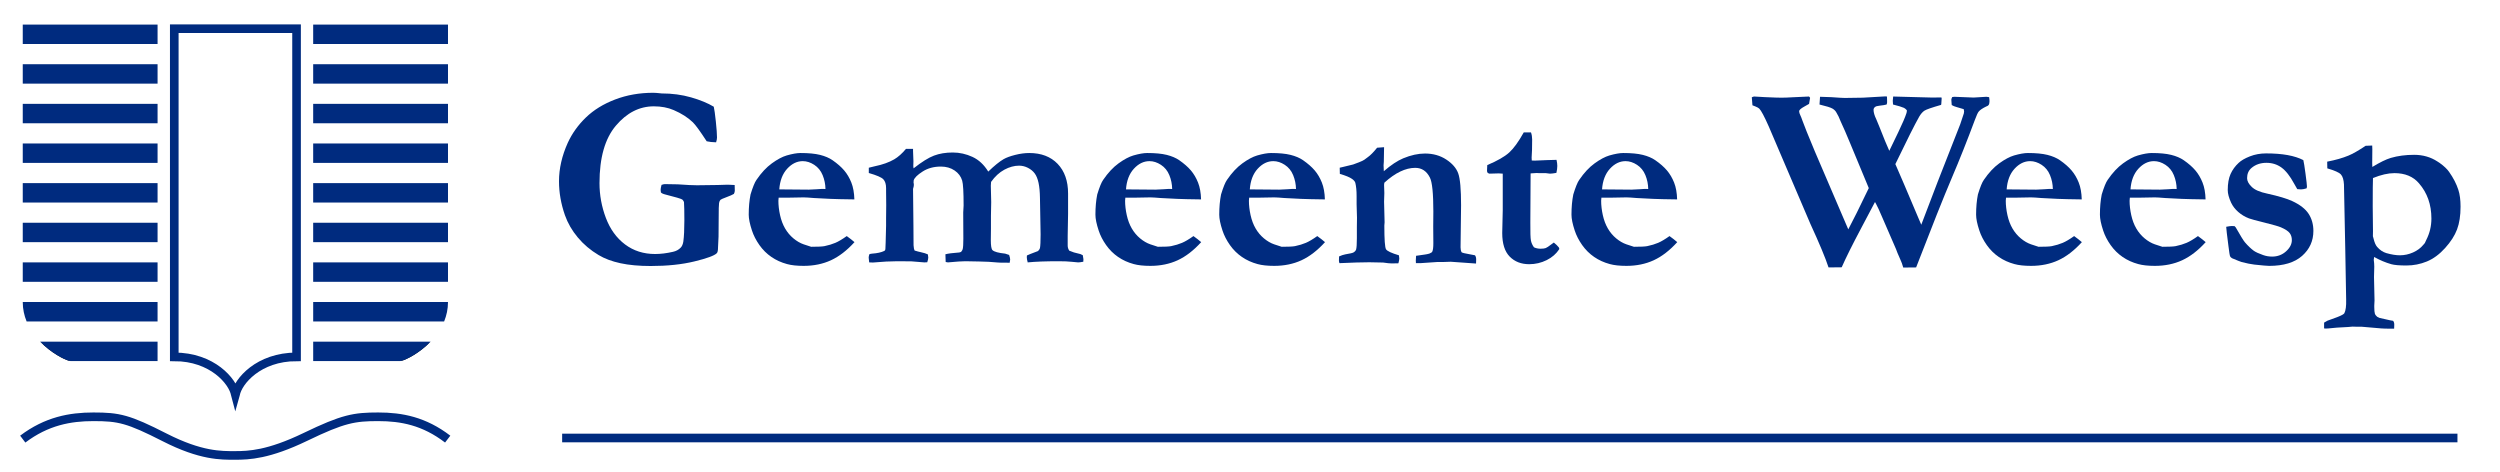
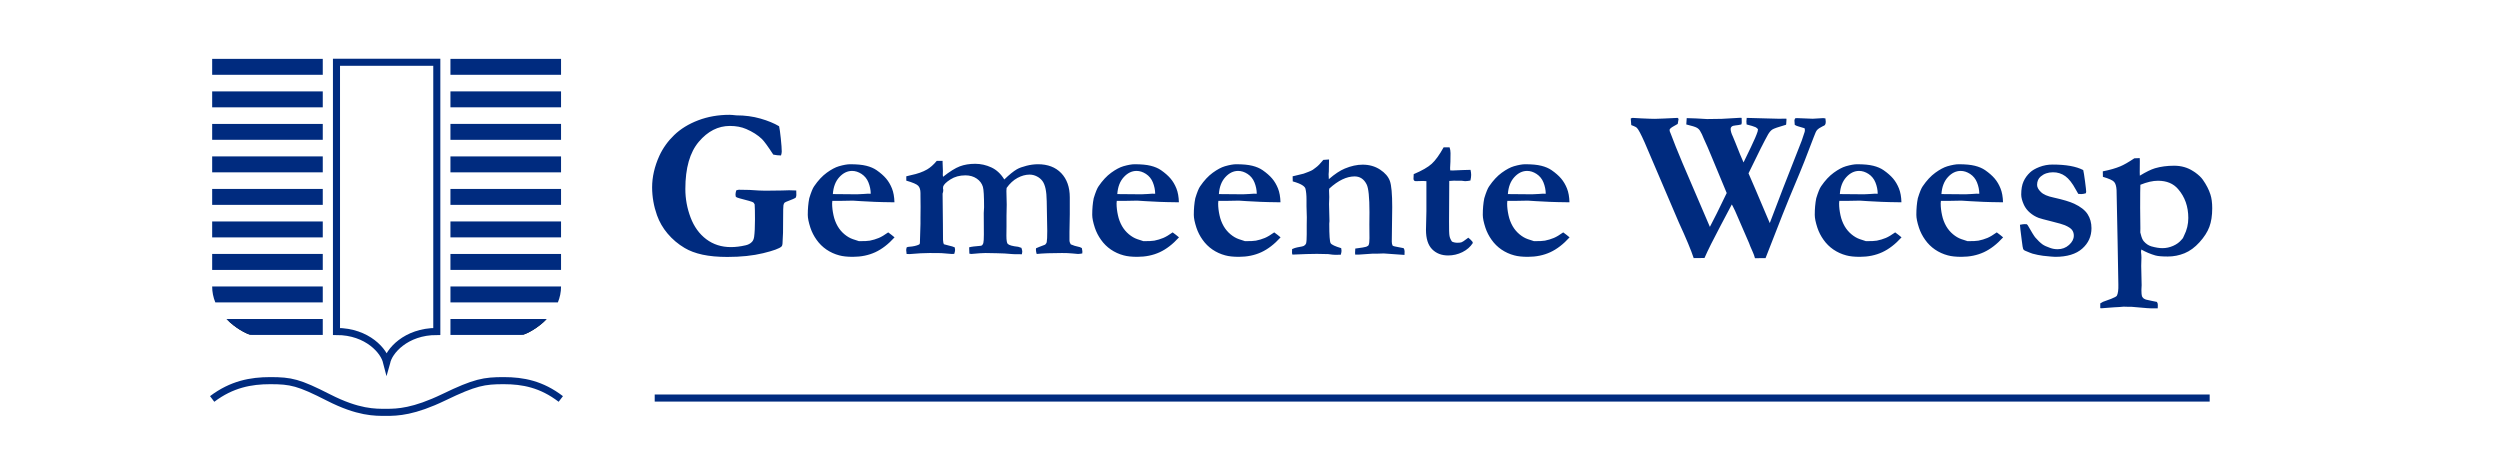
- <svg xmlns="http://www.w3.org/2000/svg" width="265px" height="50px" viewBox="0 0 265 50" version="1.1">
-   <g id="logo-weesp" stroke="none" stroke-width="1" fill="none" fill-rule="evenodd">
-     <g id="Group" transform="translate(2, 2)">
-       <g id="Group-28" transform="translate(56.386, 6.897)" fill="#002B7F">
-         <path d="M17.274,2.415 C17.337,2.68 17.411,3.201 17.493,3.98 C17.575,4.76 17.616,5.327 17.616,5.683 C17.616,5.819 17.584,5.988 17.52,6.188 C17.128,6.18 16.795,6.143 16.522,6.079 C15.829,5.013 15.341,4.343 15.059,4.069 C14.53,3.559 13.851,3.126 13.022,2.77 C12.411,2.506 11.71,2.374 10.917,2.374 C9.394,2.374 8.054,3.057 6.897,4.423 C5.739,5.789 5.161,7.82 5.161,10.516 C5.161,11.781 5.386,13.011 5.837,14.204 C6.289,15.396 6.965,16.332 7.868,17.011 C8.77,17.689 9.832,18.028 11.053,18.028 C11.646,18.028 12.274,17.951 12.94,17.797 C13.277,17.724 13.55,17.579 13.76,17.361 C13.906,17.216 14.002,16.998 14.047,16.708 C14.12,16.182 14.157,15.433 14.157,14.462 C14.157,13.518 14.143,12.869 14.116,12.515 C14.052,12.379 13.99,12.29 13.931,12.25 C13.872,12.209 13.687,12.143 13.378,12.052 L12.161,11.726 C11.896,11.662 11.732,11.584 11.669,11.493 C11.65,11.375 11.641,11.288 11.641,11.233 C11.641,11.106 11.673,10.928 11.737,10.7 C11.901,10.645 12.015,10.618 12.079,10.618 C13.072,10.618 13.933,10.651 14.663,10.717 C14.918,10.733 15.196,10.741 15.497,10.741 L17.657,10.714 L18.573,10.686 C18.682,10.678 18.987,10.686 19.489,10.714 C19.498,10.951 19.503,11.151 19.503,11.315 C19.503,11.416 19.47,11.53 19.407,11.657 C19.252,11.75 18.987,11.866 18.614,12.005 C18.24,12.144 18.03,12.237 17.985,12.284 C17.912,12.356 17.862,12.471 17.835,12.625 C17.807,12.78 17.794,13.321 17.794,14.249 C17.794,15.323 17.789,15.965 17.78,16.174 C17.743,16.848 17.725,17.229 17.725,17.321 C17.725,17.657 17.679,17.867 17.588,17.948 C17.333,18.203 16.543,18.492 15.216,18.815 C13.89,19.138 12.347,19.3 10.588,19.3 C9.358,19.3 8.289,19.202 7.382,19.006 C6.475,18.81 5.703,18.52 5.065,18.138 C4.208,17.627 3.474,17.008 2.864,16.278 C2.253,15.549 1.797,14.761 1.497,13.913 C1.077,12.71 0.868,11.512 0.868,10.317 C0.868,8.978 1.177,7.62 1.797,6.243 C2.253,5.25 2.893,4.354 3.718,3.557 C4.543,2.759 5.575,2.123 6.815,1.649 C8.054,1.176 9.403,0.938 10.862,0.938 C11.044,0.938 11.34,0.961 11.751,1.007 C12.862,1.007 13.901,1.146 14.868,1.424 C15.834,1.702 16.636,2.032 17.274,2.415" id="Fill-2" />
-         <path d="M29.114,11.137 C29.105,10.624 29.005,10.134 28.813,9.667 C28.622,9.2 28.325,8.837 27.925,8.575 C27.523,8.314 27.118,8.184 26.708,8.184 C26.097,8.184 25.546,8.453 25.053,8.991 C24.561,9.529 24.283,10.258 24.219,11.178 L27.337,11.205 C27.537,11.205 27.82,11.192 28.184,11.164 C28.448,11.139 28.635,11.127 28.745,11.127 C28.827,11.127 28.95,11.13 29.114,11.137 M21.171,11.716 C21.407,10.941 21.617,10.425 21.8,10.17 C22.31,9.421 22.854,8.837 23.433,8.418 C24.012,7.998 24.534,7.72 24.999,7.582 C25.6,7.409 26.088,7.323 26.462,7.323 C27.318,7.323 28.011,7.388 28.54,7.521 C29.068,7.653 29.51,7.842 29.866,8.088 C30.376,8.443 30.786,8.803 31.096,9.166 C31.406,9.531 31.659,9.959 31.855,10.45 C32.051,10.942 32.158,11.538 32.177,12.24 L30.659,12.214 C30.239,12.214 29.319,12.174 27.897,12.094 C27.368,12.049 27.004,12.026 26.803,12.026 C26.739,12.026 26.247,12.035 25.327,12.053 L24.151,12.053 C24.133,12.181 24.124,12.29 24.124,12.382 C24.124,12.866 24.183,13.376 24.301,13.91 C24.42,14.445 24.597,14.916 24.835,15.323 C25.072,15.729 25.365,16.079 25.717,16.371 C26.067,16.663 26.429,16.874 26.803,17.002 L27.596,17.262 C28.298,17.262 28.767,17.24 29.005,17.194 C29.442,17.103 29.827,16.987 30.16,16.845 C30.492,16.704 30.896,16.465 31.37,16.127 C31.698,16.365 31.971,16.578 32.19,16.77 C31.388,17.654 30.556,18.294 29.695,18.691 C28.834,19.087 27.87,19.285 26.803,19.285 C26.083,19.285 25.495,19.221 25.04,19.094 C24.429,18.93 23.878,18.679 23.385,18.341 C22.893,18.004 22.469,17.584 22.114,17.082 C21.759,16.58 21.494,16.064 21.321,15.535 C21.093,14.842 20.979,14.285 20.979,13.865 C20.979,13.072 21.043,12.355 21.171,11.716" id="Fill-4" />
-         <path d="M33.762,18.057 C33.835,18.019 33.935,17.996 34.063,17.987 C34.6,17.951 35.029,17.855 35.348,17.701 C35.411,17.673 35.45,17.614 35.464,17.523 C35.478,17.432 35.503,16.604 35.539,15.039 L35.539,14.247 L35.553,12.841 L35.539,11.38 L35.539,11.053 C35.539,10.625 35.441,10.309 35.245,10.104 C35.049,9.9 34.536,9.679 33.707,9.442 L33.707,8.882 C33.88,8.836 34.085,8.786 34.323,8.731 C35.161,8.558 35.854,8.312 36.401,7.993 C36.82,7.747 37.235,7.378 37.645,6.886 L38.397,6.886 L38.397,7.104 L38.438,8.198 L38.424,8.704 L38.451,8.95 C39.318,8.266 40.04,7.815 40.618,7.597 C41.198,7.378 41.861,7.268 42.608,7.268 C43.328,7.268 44.024,7.424 44.694,7.733 C45.364,8.043 45.922,8.563 46.369,9.292 C47.015,8.667 47.558,8.228 47.995,7.975 C48.296,7.803 48.709,7.651 49.233,7.52 C49.756,7.389 50.251,7.323 50.716,7.323 C51.983,7.323 52.985,7.705 53.723,8.47 C54.461,9.244 54.83,10.29 54.83,11.61 L54.83,13.781 C54.83,14.227 54.817,14.996 54.789,16.089 L54.789,17.14 C54.789,17.322 54.844,17.5 54.953,17.673 C55.309,17.825 55.614,17.922 55.869,17.967 C56.052,17.994 56.225,18.056 56.389,18.154 C56.407,18.321 56.43,18.46 56.457,18.571 L56.444,18.848 C56.188,18.894 56.006,18.917 55.897,18.917 C55.824,18.917 55.603,18.896 55.234,18.855 C54.865,18.814 54.397,18.794 53.832,18.794 C52.456,18.794 51.362,18.835 50.551,18.917 C50.487,18.69 50.455,18.509 50.455,18.372 L50.469,18.182 C50.587,18.12 50.979,17.963 51.645,17.714 C51.763,17.596 51.831,17.491 51.85,17.4 C51.895,17.172 51.918,16.685 51.918,15.939 L51.85,12.09 C51.841,11.443 51.79,10.909 51.7,10.486 C51.608,10.062 51.474,9.73 51.296,9.489 C51.118,9.248 50.879,9.05 50.578,8.895 C50.278,8.741 49.963,8.663 49.635,8.663 C49.124,8.663 48.605,8.806 48.076,9.09 C47.548,9.375 47.078,9.807 46.668,10.386 L46.641,10.782 L46.682,12.532 L46.655,13.968 L46.655,15.335 L46.641,16.552 C46.641,17.153 46.7,17.509 46.819,17.618 C47.001,17.791 47.448,17.914 48.158,17.987 L48.582,18.126 C48.655,18.339 48.692,18.505 48.692,18.625 C48.692,18.69 48.673,18.801 48.637,18.958 L48.241,18.944 L47.696,18.944 L47.409,18.931 C46.763,18.867 46.094,18.83 45.403,18.821 L43.943,18.794 C43.588,18.794 42.973,18.835 42.1,18.917 L41.856,18.875 L41.828,18.057 C42.102,17.98 42.595,17.915 43.306,17.864 C43.352,17.855 43.411,17.837 43.485,17.809 C43.584,17.691 43.643,17.591 43.661,17.509 C43.706,17.327 43.729,16.957 43.729,16.401 L43.715,13.626 L43.756,12.888 C43.756,11.466 43.706,10.586 43.605,10.249 C43.477,9.811 43.21,9.454 42.804,9.176 C42.397,8.898 41.91,8.759 41.344,8.759 C40.603,8.759 39.959,8.934 39.411,9.285 C38.863,9.636 38.547,9.948 38.465,10.222 C38.456,10.331 38.451,10.413 38.451,10.468 L38.479,10.604 L38.479,10.741 C38.479,10.823 38.451,10.951 38.397,11.124 L38.438,15.048 L38.451,17.099 C38.451,17.172 38.465,17.29 38.492,17.454 L38.56,17.659 C38.813,17.739 39.03,17.796 39.211,17.832 C39.545,17.903 39.798,17.982 39.97,18.071 C39.996,18.225 40.01,18.334 40.01,18.398 C40.01,18.516 39.974,18.685 39.902,18.903 C39.756,18.912 39.651,18.917 39.587,18.917 C39.487,18.917 39.031,18.88 38.22,18.806 L36.729,18.794 C36.018,18.794 35.157,18.84 34.145,18.931 L33.748,18.917 C33.73,18.771 33.712,18.603 33.694,18.412 C33.694,18.33 33.716,18.211 33.762,18.057" id="Fill-6" />
-         <path d="M65.864,11.137 C65.855,10.624 65.755,10.134 65.563,9.667 C65.372,9.2 65.075,8.837 64.675,8.575 C64.273,8.314 63.868,8.184 63.458,8.184 C62.847,8.184 62.296,8.453 61.803,8.991 C61.311,9.529 61.033,10.258 60.969,11.178 L64.087,11.205 C64.287,11.205 64.57,11.192 64.934,11.164 C65.198,11.139 65.385,11.127 65.495,11.127 C65.577,11.127 65.7,11.13 65.864,11.137 M57.921,11.716 C58.157,10.941 58.367,10.425 58.55,10.17 C59.06,9.421 59.604,8.837 60.183,8.418 C60.762,7.998 61.284,7.72 61.749,7.582 C62.35,7.409 62.838,7.323 63.212,7.323 C64.068,7.323 64.761,7.388 65.29,7.521 C65.818,7.653 66.26,7.842 66.616,8.088 C67.126,8.443 67.536,8.803 67.846,9.166 C68.156,9.531 68.409,9.959 68.605,10.45 C68.801,10.942 68.908,11.538 68.927,12.24 L67.409,12.214 C66.989,12.214 66.069,12.174 64.647,12.094 C64.118,12.049 63.754,12.026 63.553,12.026 C63.489,12.026 62.997,12.035 62.077,12.053 L60.901,12.053 C60.883,12.181 60.874,12.29 60.874,12.382 C60.874,12.866 60.933,13.376 61.051,13.91 C61.17,14.445 61.347,14.916 61.585,15.323 C61.822,15.729 62.115,16.079 62.467,16.371 C62.817,16.663 63.179,16.874 63.553,17.002 L64.346,17.262 C65.048,17.262 65.517,17.24 65.755,17.194 C66.192,17.103 66.577,16.987 66.91,16.845 C67.242,16.704 67.646,16.465 68.12,16.127 C68.448,16.365 68.721,16.578 68.94,16.77 C68.138,17.654 67.306,18.294 66.445,18.691 C65.584,19.087 64.62,19.285 63.553,19.285 C62.833,19.285 62.245,19.221 61.79,19.094 C61.179,18.93 60.628,18.679 60.135,18.341 C59.643,18.004 59.219,17.584 58.864,17.082 C58.509,16.58 58.244,16.064 58.071,15.535 C57.843,14.842 57.729,14.285 57.729,13.865 C57.729,13.072 57.793,12.355 57.921,11.716" id="Fill-8" />
-         <path d="M78.989,11.137 C78.98,10.624 78.88,10.134 78.688,9.667 C78.497,9.2 78.2,8.837 77.8,8.575 C77.398,8.314 76.993,8.184 76.583,8.184 C75.972,8.184 75.421,8.453 74.928,8.991 C74.436,9.529 74.158,10.258 74.094,11.178 L77.212,11.205 C77.412,11.205 77.695,11.192 78.059,11.164 C78.323,11.139 78.51,11.127 78.62,11.127 C78.702,11.127 78.825,11.13 78.989,11.137 M71.046,11.716 C71.282,10.941 71.492,10.425 71.675,10.17 C72.185,9.421 72.729,8.837 73.308,8.418 C73.887,7.998 74.409,7.72 74.874,7.582 C75.475,7.409 75.963,7.323 76.337,7.323 C77.193,7.323 77.886,7.388 78.415,7.521 C78.943,7.653 79.385,7.842 79.741,8.088 C80.251,8.443 80.661,8.803 80.971,9.166 C81.281,9.531 81.534,9.959 81.73,10.45 C81.926,10.942 82.033,11.538 82.052,12.24 L80.534,12.214 C80.114,12.214 79.194,12.174 77.772,12.094 C77.243,12.049 76.879,12.026 76.678,12.026 C76.614,12.026 76.122,12.035 75.202,12.053 L74.026,12.053 C74.008,12.181 73.999,12.29 73.999,12.382 C73.999,12.866 74.058,13.376 74.176,13.91 C74.295,14.445 74.472,14.916 74.71,15.323 C74.947,15.729 75.24,16.079 75.592,16.371 C75.942,16.663 76.304,16.874 76.678,17.002 L77.471,17.262 C78.173,17.262 78.642,17.24 78.88,17.194 C79.317,17.103 79.702,16.987 80.035,16.845 C80.367,16.704 80.771,16.465 81.245,16.127 C81.573,16.365 81.846,16.578 82.065,16.77 C81.263,17.654 80.431,18.294 79.57,18.691 C78.709,19.087 77.745,19.285 76.678,19.285 C75.958,19.285 75.37,19.221 74.915,19.094 C74.304,18.93 73.753,18.679 73.26,18.341 C72.768,18.004 72.344,17.584 71.989,17.082 C71.634,16.58 71.369,16.064 71.196,15.535 C70.968,14.842 70.854,14.285 70.854,13.865 C70.854,13.072 70.918,12.355 71.046,11.716" id="Fill-10" />
-         <path d="M83.555,18.285 C83.792,18.176 84.011,18.103 84.211,18.066 C84.712,17.984 85.004,17.915 85.086,17.861 C85.223,17.779 85.314,17.679 85.36,17.559 C85.414,17.377 85.442,16.975 85.442,16.355 L85.442,15.164 L85.455,14.192 L85.414,12.754 L85.414,11.892 C85.414,11.317 85.368,10.847 85.278,10.482 C85.241,10.345 85.127,10.208 84.936,10.071 C84.68,9.889 84.247,9.711 83.637,9.537 L83.623,8.881 C83.742,8.845 83.849,8.82 83.945,8.806 C84.04,8.792 84.407,8.703 85.045,8.539 C85.546,8.357 85.87,8.23 86.016,8.157 C86.061,8.129 86.134,8.088 86.235,8.034 C86.344,7.943 86.467,7.851 86.604,7.76 C86.877,7.569 87.205,7.236 87.588,6.762 L88.326,6.707 L88.299,8.252 C88.281,8.408 88.272,8.531 88.272,8.622 C88.272,8.695 88.281,8.905 88.299,9.251 C89.055,8.595 89.742,8.139 90.359,7.883 C91.17,7.546 91.939,7.377 92.668,7.377 C93.521,7.377 94.273,7.59 94.92,8.014 C95.564,8.439 95.988,8.93 96.187,9.487 C96.388,10.044 96.488,11.167 96.488,12.856 L96.433,17.322 C96.433,17.532 96.471,17.705 96.543,17.843 C96.635,17.905 96.885,17.969 97.295,18.035 L97.965,18.164 C98.047,18.281 98.088,18.425 98.088,18.595 C98.088,18.703 98.084,18.851 98.074,19.039 L95.394,18.848 L94.601,18.875 L93.972,18.875 L92.168,18.998 L91.703,18.998 C91.695,18.884 91.689,18.796 91.689,18.734 C91.689,18.575 91.699,18.403 91.717,18.218 C91.846,18.191 92.164,18.145 92.674,18.081 C92.81,18.063 92.961,18.031 93.125,17.985 C93.308,17.912 93.412,17.839 93.439,17.766 C93.513,17.611 93.549,17.315 93.549,16.876 C93.549,16.11 93.545,15.521 93.535,15.11 L93.549,13.522 C93.549,11.597 93.426,10.396 93.181,9.922 C92.836,9.237 92.318,8.895 91.627,8.895 C91.117,8.895 90.59,9.025 90.045,9.285 C89.499,9.545 88.935,9.94 88.354,10.47 L88.326,10.702 L88.354,11.563 L88.326,12.479 L88.381,14.667 L88.354,15.009 C88.354,16.495 88.413,17.334 88.533,17.525 C88.653,17.717 89.107,17.93 89.898,18.164 C89.926,18.32 89.939,18.433 89.939,18.506 C89.939,18.616 89.908,18.785 89.844,19.012 C89.56,19.021 89.322,19.026 89.131,19.026 C88.939,19.026 88.638,18.995 88.226,18.933 L86.761,18.903 C86.03,18.903 84.975,18.935 83.596,18.998 C83.559,18.909 83.541,18.814 83.541,18.716 C83.541,18.644 83.546,18.5 83.555,18.285" id="Fill-12" />
-         <path d="M99.264,8.603 C100.339,8.148 101.117,7.702 101.595,7.265 C102.074,6.828 102.586,6.118 103.133,5.135 L103.899,5.135 C103.981,5.373 104.022,5.623 104.022,5.887 C104.022,6.361 104.017,6.73 104.008,6.995 L103.967,7.801 C103.967,7.847 103.972,7.952 103.981,8.116 L104.295,8.129 C104.341,8.129 104.769,8.111 105.58,8.075 C105.644,8.075 105.986,8.066 106.606,8.047 C106.66,8.291 106.688,8.508 106.688,8.697 C106.688,8.905 106.656,9.148 106.592,9.428 C106.291,9.483 106.064,9.51 105.909,9.51 C105.835,9.51 105.69,9.492 105.471,9.456 L104.76,9.456 L104.514,9.442 L103.858,9.483 L103.83,14.706 C103.822,15.717 103.842,16.349 103.892,16.599 C103.942,16.85 104.049,17.089 104.213,17.317 C104.423,17.417 104.656,17.467 104.91,17.467 C105.157,17.467 105.339,17.445 105.457,17.399 C105.576,17.353 105.777,17.222 106.059,17.003 C106.114,16.958 106.201,16.894 106.319,16.812 C106.537,16.985 106.715,17.158 106.852,17.331 L106.907,17.495 C106.587,17.996 106.139,18.39 105.56,18.677 C104.981,18.964 104.364,19.108 103.707,19.108 C102.86,19.108 102.171,18.839 101.643,18.303 C101.115,17.766 100.85,16.933 100.85,15.804 L100.905,13.401 L100.905,9.51 L100.481,9.483 L99.496,9.51 L99.319,9.442 C99.264,9.361 99.237,9.284 99.237,9.212 C99.237,9.158 99.245,8.955 99.264,8.603" id="Fill-14" />
-         <path d="M116.326,11.137 C116.317,10.624 116.217,10.134 116.025,9.667 C115.834,9.2 115.538,8.837 115.137,8.575 C114.735,8.314 114.33,8.184 113.92,8.184 C113.309,8.184 112.758,8.453 112.265,8.991 C111.773,9.529 111.495,10.258 111.431,11.178 L114.549,11.205 C114.749,11.205 115.032,11.192 115.396,11.164 C115.661,11.139 115.847,11.127 115.957,11.127 C116.039,11.127 116.162,11.13 116.326,11.137 M108.383,11.716 C108.62,10.941 108.829,10.425 109.012,10.17 C109.522,9.421 110.066,8.837 110.645,8.418 C111.224,7.998 111.746,7.72 112.211,7.582 C112.812,7.409 113.3,7.323 113.674,7.323 C114.53,7.323 115.223,7.388 115.752,7.521 C116.28,7.653 116.722,7.842 117.078,8.088 C117.589,8.443 117.999,8.803 118.308,9.166 C118.618,9.531 118.871,9.959 119.067,10.45 C119.264,10.942 119.37,11.538 119.389,12.24 L117.871,12.214 C117.452,12.214 116.531,12.174 115.109,12.094 C114.581,12.049 114.216,12.026 114.015,12.026 C113.952,12.026 113.46,12.035 112.539,12.053 L111.363,12.053 C111.345,12.181 111.336,12.29 111.336,12.382 C111.336,12.866 111.395,13.376 111.513,13.91 C111.632,14.445 111.809,14.916 112.047,15.323 C112.284,15.729 112.578,16.079 112.929,16.371 C113.279,16.663 113.641,16.874 114.015,17.002 L114.808,17.262 C115.511,17.262 115.979,17.24 116.217,17.194 C116.654,17.103 117.039,16.987 117.372,16.845 C117.705,16.704 118.108,16.465 118.582,16.127 C118.91,16.365 119.183,16.578 119.402,16.77 C118.6,17.654 117.768,18.294 116.907,18.691 C116.046,19.087 115.082,19.285 114.015,19.285 C113.296,19.285 112.708,19.221 112.252,19.094 C111.641,18.93 111.09,18.679 110.597,18.341 C110.105,18.004 109.681,17.584 109.326,17.082 C108.971,16.58 108.706,16.064 108.533,15.535 C108.305,14.842 108.191,14.285 108.191,13.865 C108.191,13.072 108.255,12.355 108.383,11.716" id="Fill-16" />
-         <path d="M127.373,2.264 L127.305,1.416 C127.414,1.362 127.501,1.334 127.564,1.334 C128.321,1.384 129.077,1.421 129.834,1.445 C130.144,1.453 130.345,1.457 130.436,1.457 C130.764,1.457 131.146,1.444 131.584,1.416 L133.361,1.334 C133.425,1.371 133.466,1.421 133.484,1.485 L133.375,2.114 C133.202,2.223 133.033,2.319 132.869,2.401 C132.505,2.601 132.322,2.765 132.322,2.893 C132.322,3.012 132.368,3.162 132.459,3.344 C132.514,3.453 132.587,3.64 132.678,3.905 C132.833,4.351 133.27,5.436 133.99,7.159 L137.531,15.416 C137.996,14.551 138.721,13.092 139.705,11.041 L137.706,6.229 C137.334,5.327 137.011,4.584 136.736,4 C136.644,3.809 136.566,3.627 136.502,3.453 C136.447,3.363 136.374,3.228 136.282,3.05 C136.191,2.872 136.049,2.727 135.856,2.613 C135.664,2.499 135.206,2.355 134.482,2.182 L134.537,1.362 C134.829,1.362 135.229,1.375 135.74,1.403 C136.478,1.457 136.952,1.485 137.162,1.485 L139.076,1.457 L141.441,1.321 C141.487,1.33 141.551,1.334 141.633,1.334 L141.646,1.799 L141.646,1.963 C141.646,2.018 141.628,2.091 141.592,2.182 C141.436,2.228 141.19,2.269 140.853,2.305 C140.616,2.324 140.45,2.373 140.354,2.455 C140.259,2.537 140.211,2.633 140.211,2.743 C140.211,3.016 140.307,3.349 140.498,3.741 C140.58,3.914 140.689,4.178 140.826,4.534 C141.282,5.701 141.633,6.553 141.879,7.09 L142.836,5.108 C143.273,4.197 143.561,3.527 143.697,3.098 C143.725,3.007 143.738,2.93 143.738,2.866 L143.738,2.784 C143.629,2.665 143.528,2.583 143.437,2.537 C143.21,2.437 142.822,2.319 142.275,2.182 C142.257,2.009 142.248,1.877 142.248,1.785 C142.248,1.685 142.262,1.535 142.289,1.334 C142.59,1.334 143.442,1.357 144.846,1.403 C145.675,1.43 146.204,1.444 146.432,1.444 C146.623,1.444 146.792,1.442 146.937,1.437 C147.083,1.432 147.238,1.43 147.402,1.43 L147.43,1.539 L147.389,2.155 L147.361,2.223 C146.377,2.506 145.789,2.711 145.598,2.838 C145.406,2.966 145.224,3.176 145.051,3.467 C144.595,4.269 143.752,5.947 142.521,8.498 L142.576,8.621 L143.451,10.645 L144.941,14.159 C145.097,14.505 145.206,14.76 145.269,14.924 L146.992,10.412 L149.398,4.274 L149.781,3.125 C149.8,3.053 149.809,2.98 149.809,2.907 L149.768,2.674 C149.458,2.574 149.205,2.499 149.009,2.449 C148.812,2.399 148.642,2.328 148.496,2.237 C148.469,1.936 148.455,1.749 148.455,1.676 C148.455,1.603 148.487,1.508 148.551,1.389 L148.769,1.362 L150.82,1.444 L152.174,1.362 L152.461,1.403 C152.488,1.567 152.502,1.713 152.502,1.84 C152.502,2.004 152.47,2.137 152.406,2.237 C152.36,2.301 152.269,2.355 152.133,2.401 C151.759,2.583 151.503,2.756 151.366,2.92 C151.266,3.03 151.125,3.335 150.942,3.836 C150.149,5.969 149.331,8.025 148.488,10.002 C147.645,11.98 146.391,15.129 144.723,19.45 L143.357,19.463 C143.267,19.135 143.166,18.857 143.057,18.629 C142.792,18.037 142.638,17.663 142.592,17.508 L141.074,14.008 C140.828,13.425 140.627,12.992 140.472,12.709 C140.444,12.664 140.408,12.6 140.362,12.518 C140.344,12.564 139.861,13.477 138.914,15.259 C137.967,17.041 137.273,18.433 136.834,19.436 L135.439,19.45 C135.111,18.447 134.469,16.907 133.512,14.828 L129.096,4.493 C128.631,3.445 128.298,2.82 128.098,2.619 C128.024,2.547 127.888,2.469 127.687,2.387 C127.614,2.36 127.51,2.319 127.373,2.264" id="Fill-18" />
-         <path d="M159.216,11.137 C159.207,10.624 159.107,10.134 158.915,9.667 C158.724,9.2 158.428,8.837 158.027,8.575 C157.625,8.314 157.22,8.184 156.81,8.184 C156.199,8.184 155.648,8.453 155.155,8.991 C154.663,9.529 154.385,10.258 154.321,11.178 L157.439,11.205 C157.639,11.205 157.922,11.192 158.286,11.164 C158.551,11.139 158.737,11.127 158.847,11.127 C158.929,11.127 159.052,11.13 159.216,11.137 M151.273,11.716 C151.51,10.941 151.719,10.425 151.902,10.17 C152.412,9.421 152.956,8.837 153.535,8.418 C154.114,7.998 154.636,7.72 155.101,7.582 C155.702,7.409 156.19,7.323 156.564,7.323 C157.42,7.323 158.113,7.388 158.642,7.521 C159.17,7.653 159.612,7.842 159.968,8.088 C160.479,8.443 160.889,8.803 161.198,9.166 C161.508,9.531 161.761,9.959 161.957,10.45 C162.154,10.942 162.26,11.538 162.279,12.24 L160.761,12.214 C160.342,12.214 159.421,12.174 157.999,12.094 C157.471,12.049 157.106,12.026 156.905,12.026 C156.842,12.026 156.35,12.035 155.429,12.053 L154.253,12.053 C154.235,12.181 154.226,12.29 154.226,12.382 C154.226,12.866 154.285,13.376 154.403,13.91 C154.522,14.445 154.699,14.916 154.937,15.323 C155.174,15.729 155.468,16.079 155.819,16.371 C156.169,16.663 156.531,16.874 156.905,17.002 L157.698,17.262 C158.401,17.262 158.869,17.24 159.107,17.194 C159.544,17.103 159.929,16.987 160.262,16.845 C160.595,16.704 160.998,16.465 161.472,16.127 C161.8,16.365 162.073,16.578 162.292,16.77 C161.49,17.654 160.658,18.294 159.797,18.691 C158.936,19.087 157.972,19.285 156.905,19.285 C156.186,19.285 155.598,19.221 155.142,19.094 C154.531,18.93 153.98,18.679 153.487,18.341 C152.995,18.004 152.571,17.584 152.216,17.082 C151.861,16.58 151.596,16.064 151.423,15.535 C151.195,14.842 151.081,14.285 151.081,13.865 C151.081,13.072 151.145,12.355 151.273,11.716" id="Fill-20" />
-         <path d="M172.341,11.137 C172.332,10.624 172.232,10.134 172.04,9.667 C171.849,9.2 171.553,8.837 171.152,8.575 C170.75,8.314 170.345,8.184 169.935,8.184 C169.324,8.184 168.773,8.453 168.28,8.991 C167.788,9.529 167.51,10.258 167.446,11.178 L170.564,11.205 C170.764,11.205 171.047,11.192 171.411,11.164 C171.676,11.139 171.862,11.127 171.972,11.127 C172.054,11.127 172.177,11.13 172.341,11.137 M164.398,11.716 C164.635,10.941 164.844,10.425 165.027,10.17 C165.537,9.421 166.081,8.837 166.66,8.418 C167.239,7.998 167.761,7.72 168.226,7.582 C168.827,7.409 169.315,7.323 169.689,7.323 C170.545,7.323 171.238,7.388 171.767,7.521 C172.295,7.653 172.737,7.842 173.093,8.088 C173.604,8.443 174.014,8.803 174.323,9.166 C174.633,9.531 174.886,9.959 175.082,10.45 C175.279,10.942 175.385,11.538 175.404,12.24 L173.886,12.214 C173.467,12.214 172.546,12.174 171.124,12.094 C170.596,12.049 170.231,12.026 170.03,12.026 C169.967,12.026 169.475,12.035 168.554,12.053 L167.378,12.053 C167.36,12.181 167.351,12.29 167.351,12.382 C167.351,12.866 167.41,13.376 167.528,13.91 C167.647,14.445 167.824,14.916 168.062,15.323 C168.299,15.729 168.593,16.079 168.944,16.371 C169.294,16.663 169.656,16.874 170.03,17.002 L170.823,17.262 C171.526,17.262 171.994,17.24 172.232,17.194 C172.669,17.103 173.054,16.987 173.387,16.845 C173.72,16.704 174.123,16.465 174.597,16.127 C174.925,16.365 175.198,16.578 175.417,16.77 C174.615,17.654 173.783,18.294 172.922,18.691 C172.061,19.087 171.097,19.285 170.03,19.285 C169.311,19.285 168.723,19.221 168.267,19.094 C167.656,18.93 167.105,18.679 166.612,18.341 C166.12,18.004 165.696,17.584 165.341,17.082 C164.986,16.58 164.721,16.064 164.548,15.535 C164.32,14.842 164.206,14.285 164.206,13.865 C164.206,13.072 164.27,12.355 164.398,11.716" id="Fill-22" />
-         <path d="M177.591,15.143 C177.864,15.088 178.065,15.061 178.193,15.061 C178.256,15.061 178.352,15.066 178.48,15.075 L178.603,15.211 C179.095,16.078 179.418,16.601 179.573,16.784 C179.893,17.158 180.207,17.458 180.517,17.686 C180.727,17.832 181.055,17.982 181.501,18.137 C181.802,18.247 182.121,18.301 182.458,18.301 C183.032,18.301 183.525,18.117 183.935,17.747 C184.345,17.378 184.55,16.98 184.55,16.551 C184.55,16.26 184.473,16.011 184.318,15.806 C184.162,15.601 183.853,15.398 183.388,15.198 C183.16,15.098 182.588,14.934 181.672,14.705 C180.756,14.478 180.202,14.328 180.011,14.254 C179.582,14.09 179.202,13.863 178.869,13.571 C178.536,13.279 178.283,12.951 178.111,12.586 C177.873,12.067 177.755,11.621 177.755,11.247 C177.755,10.554 177.856,9.987 178.056,9.544 C178.256,9.102 178.539,8.713 178.904,8.375 C179.168,8.121 179.567,7.888 180.1,7.678 C180.633,7.469 181.205,7.364 181.816,7.364 C182.682,7.364 183.443,7.423 184.099,7.541 C184.755,7.66 185.311,7.838 185.767,8.075 C185.821,8.285 185.899,8.768 185.999,9.524 C186.1,10.281 186.15,10.727 186.15,10.864 C186.15,10.928 186.136,10.996 186.109,11.069 C185.871,11.142 185.676,11.178 185.521,11.178 C185.43,11.178 185.297,11.169 185.124,11.151 C185.042,11.023 184.933,10.832 184.796,10.577 C184.359,9.766 183.909,9.194 183.449,8.861 C182.989,8.528 182.458,8.362 181.857,8.362 C181.228,8.362 180.699,8.544 180.271,8.909 C179.961,9.173 179.806,9.533 179.806,9.989 C179.806,10.289 179.968,10.595 180.291,10.905 C180.606,11.224 181.16,11.465 181.955,11.629 C183.152,11.894 184.033,12.158 184.6,12.422 C185.421,12.805 185.999,13.256 186.333,13.776 C186.666,14.295 186.833,14.897 186.833,15.581 C186.833,16.638 186.435,17.52 185.637,18.226 C184.839,18.933 183.675,19.286 182.144,19.286 C181.944,19.286 181.419,19.24 180.571,19.149 C180.189,19.103 179.737,19.012 179.218,18.875 C179.09,18.839 178.758,18.707 178.22,18.479 C178.119,18.424 178.049,18.358 178.008,18.281 C177.967,18.204 177.905,17.823 177.823,17.139 C177.678,16.027 177.6,15.362 177.591,15.143" id="Fill-24" />
-         <path d="M193.141,16.141 C193.177,16.25 193.2,16.332 193.209,16.387 C193.31,16.807 193.437,17.103 193.592,17.276 C193.876,17.604 194.201,17.823 194.566,17.932 C195.114,18.087 195.593,18.164 196.004,18.164 C196.479,18.164 196.943,18.064 197.395,17.864 C197.846,17.663 198.209,17.394 198.484,17.057 C198.52,17.012 198.576,16.948 198.648,16.866 C198.711,16.72 198.762,16.611 198.798,16.537 C199.162,15.827 199.343,15.07 199.343,14.268 C199.343,12.791 198.905,11.547 198.028,10.536 C197.415,9.816 196.548,9.455 195.424,9.455 C194.757,9.455 193.999,9.629 193.15,9.975 C193.131,10.33 193.122,11.328 193.122,12.969 L193.15,15.608 C193.15,15.672 193.147,15.849 193.141,16.141 L193.141,16.141 Z M187.968,25.916 L187.968,25.301 C188.132,25.201 188.25,25.133 188.324,25.096 L189.376,24.713 C189.814,24.541 190.06,24.404 190.115,24.305 C190.26,24.031 190.325,23.549 190.306,22.855 L190.21,17.419 L190.074,10.657 C190.046,10.165 189.942,9.815 189.759,9.605 C189.577,9.396 189.094,9.177 188.31,8.95 L188.296,8.239 C189.19,8.066 189.942,7.851 190.552,7.596 C190.998,7.414 191.605,7.068 192.37,6.557 L193.068,6.53 L193.081,6.912 L193.068,8.389 C193.068,8.444 193.073,8.58 193.081,8.799 C193.874,8.316 194.526,7.997 195.037,7.842 C195.784,7.623 196.609,7.514 197.511,7.514 C198.441,7.514 199.266,7.751 199.986,8.225 C200.04,8.262 200.118,8.312 200.218,8.375 C200.674,8.703 201.006,9.018 201.216,9.319 C201.672,9.966 202,10.604 202.201,11.233 C202.356,11.707 202.433,12.299 202.433,13.01 C202.433,13.958 202.31,14.76 202.064,15.416 C201.818,16.073 201.394,16.734 200.792,17.399 C200.191,18.064 199.546,18.538 198.858,18.821 C198.169,19.103 197.448,19.245 196.691,19.245 C195.944,19.245 195.411,19.199 195.091,19.108 C194.481,18.935 193.874,18.68 193.273,18.342 C193.245,18.488 193.232,18.588 193.232,18.643 L193.273,19.012 C193.282,19.112 193.287,19.235 193.287,19.381 C193.287,19.445 193.278,19.805 193.259,20.461 L193.314,22.949 C193.314,23.004 193.305,23.187 193.287,23.496 L193.287,23.646 C193.287,23.984 193.31,24.23 193.358,24.385 C193.396,24.476 193.477,24.576 193.601,24.685 C193.692,24.723 193.779,24.764 193.861,24.808 C194.143,24.863 194.392,24.918 194.606,24.973 C194.82,25.027 195.045,25.074 195.283,25.109 C195.365,25.211 195.406,25.342 195.406,25.506 C195.406,25.607 195.401,25.752 195.392,25.943 L195.146,25.943 C194.616,25.943 194.245,25.935 194.036,25.916 L191.967,25.738 L191.461,25.738 L190.982,25.724 L190.502,25.766 L189.762,25.807 C189.489,25.816 189.187,25.84 188.859,25.875 C188.53,25.912 188.292,25.93 188.146,25.93 L187.968,25.916 Z" id="Fill-26" />
-       </g>
-       <line x1="57.588" y1="44.427" x2="258.49" y2="44.427" id="Stroke-29" stroke="#002B7F" stroke-width="0.916" />
-       <polygon id="Fill-30" fill="#002B7F" points="31.197 2.664 45.487 2.664 45.487 0.606 31.197 0.606" />
-       <polygon id="Fill-31" fill="#002B7F" points="31.197 6.865 45.487 6.865 45.487 4.807 31.197 4.807" />
-       <polygon id="Fill-32" fill="#002B7F" points="31.197 11.066 45.487 11.066 45.487 9.008 31.197 9.008" />
-       <polygon id="Fill-33" fill="#002B7F" points="31.197 15.267 45.487 15.267 45.487 13.209 31.197 13.209" />
-       <polygon id="Fill-34" fill="#002B7F" points="31.197 19.469 45.487 19.469 45.487 17.411 31.197 17.411" />
-       <polygon id="Fill-35" fill="#002B7F" points="31.197 23.669 45.487 23.669 45.487 21.611 31.197 21.611" />
-       <polygon id="Fill-36" fill="#002B7F" points="45.487 27.872 38.342 27.872 31.197 27.872 31.197 26.843 31.197 25.813 38.342 25.813 45.487 25.813 45.487 26.843" />
-       <path d="M43.638,34.215 C43.488,34.369 43.334,34.517 43.179,34.654 C41.986,35.715 40.714,36.273 40.4,36.273" id="Fill-37" fill="#000000" />
-       <path d="M31.198,34.215 L31.198,35.243 L31.198,36.273 L38.343,36.273 L40.401,36.273 C40.715,36.273 41.986,35.715 43.178,34.654 C43.334,34.517 43.487,34.369 43.638,34.215 L38.343,34.215 L31.198,34.215 Z" id="Fill-39" fill="#002B7F" />
-       <path d="M31.198,30.013 L31.198,31.043 L31.198,32.072 L38.343,32.072 L45.078,32.072 C45.333,31.45 45.487,30.763 45.487,30.013 L38.343,30.013 L31.198,30.013 Z" id="Fill-41" fill="#002B7F" />
-       <polygon id="Fill-43" fill="#002B7F" points="0.412 2.664 14.702 2.664 14.702 0.606 0.412 0.606" />
-       <polygon id="Fill-45" fill="#002B7F" points="0.412 6.865 14.702 6.865 14.702 4.807 0.412 4.807" />
-       <polygon id="Fill-46" fill="#002B7F" points="0.412 11.066 14.702 11.066 14.702 9.008 0.412 9.008" />
-       <polygon id="Fill-47" fill="#002B7F" points="0.412 15.267 14.702 15.267 14.702 13.209 0.412 13.209" />
-       <polygon id="Fill-48" fill="#002B7F" points="0.412 19.469 14.702 19.469 14.702 17.411 0.412 17.411" />
-       <polygon id="Fill-49" fill="#002B7F" points="0.412 23.669 14.702 23.669 14.702 21.611 0.412 21.611" />
-       <polygon id="Fill-50" fill="#002B7F" points="0.412 27.872 7.557 27.872 14.702 27.872 14.702 26.843 14.702 25.813 7.557 25.813 0.412 25.813 0.412 26.843" />
-       <path d="M2.261,34.215 C2.412,34.369 2.566,34.517 2.72,34.654 C3.913,35.715 5.184,36.273 5.5,36.273" id="Fill-51" fill="#000000" />
-       <path d="M14.702,34.215 L14.702,35.243 L14.702,36.273 L7.557,36.273 L5.499,36.273 C5.184,36.273 3.913,35.715 2.72,34.654 C2.565,34.517 2.411,34.369 2.261,34.215 L7.557,34.215 L14.702,34.215 Z" id="Fill-52" fill="#002B7F" />
-       <path d="M14.702,30.013 L14.702,31.043 L14.702,32.072 L7.557,32.072 L0.821,32.072 C0.566,31.45 0.412,30.763 0.412,30.013 L7.557,30.013 L14.702,30.013 Z" id="Fill-53" fill="#002B7F" />
-       <path d="M22.967,39.815 C23.225,38.425 25.397,35.828 29.435,35.828 L29.435,1.044 L22.874,1.044 L22.843,1.044 L16.473,1.044 L16.473,35.828 C20.509,35.828 22.681,38.423 22.94,39.815 L22.953,39.865 L22.967,39.815 Z" id="Stroke-54" stroke="#002B7F" stroke-width="0.914" />
-       <path d="M0.412,44.546 C2.937,42.636 5.425,42.18 7.904,42.18 C10.603,42.18 11.595,42.398 15.451,44.363 C19.307,46.329 21.443,46.276 22.909,46.276 C24.375,46.276 26.457,46.202 30.367,44.314 C34.39,42.369 35.563,42.18 38.092,42.18 C40.57,42.18 42.962,42.636 45.455,44.546" id="Stroke-55" stroke="#002B7F" stroke-width="0.915" />
+ <svg xmlns="http://www.w3.org/2000/svg" width="323" height="61">
+   <g fill="none" fill-rule="evenodd">
+     <g fill="#002B7F">
+       <path d="M100.66 16.312c.063.265.137.786.219 1.565.082.78.123 1.347.123 1.703 0 .136-.032.305-.096.505a4.877 4.877 0 01-.998-.11c-.693-1.065-1.181-1.735-1.463-2.01-.53-.51-1.208-.942-2.037-1.298-.611-.264-1.312-.396-2.105-.396-1.523 0-2.863.683-4.02 2.049-1.158 1.366-1.736 3.397-1.736 6.093 0 1.265.225 2.495.676 3.688.452 1.192 1.128 2.128 2.03 2.807.903.678 1.965 1.017 3.186 1.017.593 0 1.22-.077 1.887-.231.337-.073.61-.218.82-.436.146-.145.242-.363.287-.653.073-.526.11-1.275.11-2.246 0-.944-.014-1.593-.041-1.947-.064-.136-.126-.225-.185-.265-.06-.041-.244-.107-.553-.198l-1.217-.326c-.265-.064-.43-.142-.492-.233a1.815 1.815 0 01-.028-.26c0-.127.032-.305.096-.533.164-.055.278-.082.342-.082.993 0 1.854.033 2.584.099.255.016.533.024.834.024l2.16-.027.916-.028c.109-.008.414 0 .916.028.009.237.014.437.014.6a.788.788 0 01-.096.343c-.155.093-.42.209-.793.348-.374.139-.584.232-.63.279-.072.072-.122.187-.15.34-.027.156-.04.697-.04 1.625 0 1.074-.005 1.716-.014 1.925a41.38 41.38 0 00-.055 1.147c0 .336-.046.546-.137.627-.255.255-1.045.544-2.372.867-1.326.323-2.87.485-4.628.485-1.23 0-2.3-.098-3.206-.294-.907-.196-1.68-.486-2.317-.868a8.533 8.533 0 01-2.201-1.86 7.625 7.625 0 01-1.367-2.365 10.848 10.848 0 01-.63-3.596c0-1.34.31-2.697.93-4.074a8.853 8.853 0 011.92-2.686c.826-.798 1.858-1.434 3.098-1.908 1.239-.473 2.588-.711 4.047-.711.182 0 .478.023.889.069 1.11 0 2.15.139 3.117.417.966.278 1.768.608 2.406.99M112.5 25.034a4.017 4.017 0 00-.301-1.47 2.32 2.32 0 00-.888-1.092c-.402-.26-.807-.39-1.217-.39-.611 0-1.162.268-1.655.806-.492.538-.77 1.267-.834 2.187l3.118.027c.2 0 .483-.013.847-.04.264-.026.45-.038.56-.038.083 0 .206.003.37.01m-7.943.58c.236-.776.446-1.292.629-1.547.51-.749 1.054-1.333 1.633-1.752.579-.42 1.1-.698 1.566-.836.6-.173 1.089-.259 1.463-.259.856 0 1.549.065 2.078.198.528.132.97.321 1.326.567.51.355.92.715 1.23 1.078.31.365.563.793.759 1.284.196.492.303 1.088.322 1.79l-1.518-.026c-.42 0-1.34-.04-2.762-.12a15.476 15.476 0 00-1.094-.068c-.064 0-.556.01-1.476.027h-1.176a2.408 2.408 0 00-.027.33c0 .483.059.993.177 1.527a4.88 4.88 0 00.534 1.413c.237.406.53.756.882 1.048.35.292.712.503 1.086.631l.793.26c.702 0 1.17-.022 1.409-.068a6.148 6.148 0 001.155-.349c.332-.14.736-.38 1.21-.718.328.238.6.451.82.643-.802.884-1.634 1.524-2.495 1.921-.861.396-1.825.594-2.892.594-.72 0-1.308-.064-1.763-.19a5.355 5.355 0 01-1.655-.754 5.033 5.033 0 01-1.271-1.259 5.81 5.81 0 01-.793-1.547c-.228-.693-.342-1.25-.342-1.67 0-.793.064-1.51.192-2.149M117.148 31.954a.78.78 0 01.301-.07c.537-.036.966-.132 1.285-.286.063-.028.102-.087.116-.178.014-.091.04-.92.075-2.484v-.792l.014-1.406-.014-1.461v-.327c0-.428-.098-.744-.294-.95-.196-.203-.709-.424-1.538-.661v-.56c.173-.046.378-.096.616-.151.838-.173 1.531-.42 2.078-.738.42-.246.834-.615 1.244-1.107h.752V21l.041 1.094-.014.506.027.246c.867-.684 1.59-1.135 2.167-1.353.58-.22 1.243-.33 1.99-.33.72 0 1.416.157 2.086.466.67.31 1.228.83 1.675 1.559.646-.625 1.19-1.064 1.626-1.317.301-.172.714-.324 1.238-.455a6.118 6.118 0 011.483-.197c1.267 0 2.27.382 3.007 1.147.738.774 1.107 1.82 1.107 3.14v2.17c0 .447-.013 1.216-.04 2.309v1.05c0 .183.054.36.163.534.356.152.661.249.916.294.183.027.356.089.52.187.018.167.041.306.068.417l-.013.277a3.567 3.567 0 01-.547.069c-.073 0-.294-.021-.663-.062a13.133 13.133 0 00-1.402-.061c-1.376 0-2.47.04-3.28.123a2.123 2.123 0 01-.097-.545l.014-.19c.118-.062.51-.22 1.176-.468.118-.118.186-.223.205-.314.045-.228.068-.715.068-1.461l-.068-3.85c-.009-.646-.06-1.18-.15-1.603-.092-.424-.226-.756-.404-.997a2.026 2.026 0 00-.718-.594 2.041 2.041 0 00-.943-.232c-.51 0-1.03.143-1.559.427-.528.285-.998.717-1.408 1.296l-.027.396.041 1.75-.027 1.436v1.367l-.014 1.217c0 .6.06.957.178 1.066.182.173.63.296 1.34.369l.423.139c.073.213.11.379.11.499 0 .065-.019.176-.055.333l-.396-.014h-.545l-.287-.013a23.451 23.451 0 00-2.006-.11l-1.46-.027c-.355 0-.97.04-1.843.123l-.244-.042-.028-.818c.274-.077.767-.142 1.478-.193.046-.01.105-.027.18-.055a.772.772 0 00.175-.3c.045-.182.068-.552.068-1.108l-.014-2.775.041-.738c0-1.422-.05-2.302-.15-2.64-.129-.437-.396-.794-.802-1.072-.407-.278-.894-.417-1.46-.417-.74 0-1.385.175-1.933.526-.548.35-.864.663-.946.937a3.327 3.327 0 00-.014.246l.028.136v.137c0 .082-.028.21-.082.383l.041 3.924.013 2.05c0 .074.014.192.041.356l.068.205c.253.08.47.137.651.173.334.07.587.15.76.239.025.154.04.263.04.327 0 .118-.037.287-.109.505a5.958 5.958 0 01-.315.014c-.1 0-.556-.037-1.367-.111l-1.49-.012c-.712 0-1.573.046-2.585.137l-.397-.014a17.893 17.893 0 01-.054-.505c0-.082.022-.201.068-.355M149.25 25.034a4.017 4.017 0 00-.301-1.47 2.32 2.32 0 00-.888-1.092c-.402-.26-.807-.39-1.217-.39-.611 0-1.162.268-1.655.806-.492.538-.77 1.267-.834 2.187l3.118.027c.2 0 .483-.013.847-.04.264-.026.45-.038.56-.038.083 0 .206.003.37.01m-7.943.58c.236-.776.446-1.292.629-1.547.51-.749 1.054-1.333 1.633-1.752.579-.42 1.1-.698 1.566-.836.6-.173 1.089-.259 1.463-.259.856 0 1.549.065 2.078.198.528.132.97.321 1.326.567.51.355.92.715 1.23 1.078.31.365.563.793.759 1.284.196.492.303 1.088.322 1.79l-1.518-.026c-.42 0-1.34-.04-2.762-.12a15.476 15.476 0 00-1.094-.068c-.064 0-.556.01-1.476.027h-1.176a2.408 2.408 0 00-.027.33c0 .483.059.993.177 1.527a4.88 4.88 0 00.534 1.413c.237.406.53.756.882 1.048.35.292.712.503 1.086.631l.793.26c.702 0 1.17-.022 1.409-.068a6.148 6.148 0 001.155-.349c.332-.14.736-.38 1.21-.718.328.238.6.451.82.643-.802.884-1.634 1.524-2.495 1.921-.861.396-1.825.594-2.892.594-.72 0-1.308-.064-1.763-.19a5.355 5.355 0 01-1.655-.754 5.033 5.033 0 01-1.271-1.259 5.81 5.81 0 01-.793-1.547c-.228-.693-.342-1.25-.342-1.67 0-.793.064-1.51.192-2.149M162.375 25.034a4.017 4.017 0 00-.301-1.47 2.32 2.32 0 00-.888-1.092c-.402-.26-.807-.39-1.217-.39-.611 0-1.162.268-1.655.806-.492.538-.77 1.267-.834 2.187l3.118.027c.2 0 .483-.013.847-.04.264-.026.45-.038.56-.038.083 0 .206.003.37.01m-7.943.58c.236-.776.446-1.292.629-1.547.51-.749 1.054-1.333 1.633-1.752.579-.42 1.1-.698 1.566-.836.6-.173 1.089-.259 1.463-.259.856 0 1.549.065 2.078.198.528.132.97.321 1.326.567.51.355.92.715 1.23 1.078.31.365.563.793.759 1.284.196.492.303 1.088.322 1.79l-1.518-.026c-.42 0-1.34-.04-2.762-.12a15.476 15.476 0 00-1.094-.068c-.064 0-.556.01-1.476.027h-1.176a2.408 2.408 0 00-.027.33c0 .483.059.993.177 1.527a4.88 4.88 0 00.534 1.413c.237.406.53.756.882 1.048.35.292.712.503 1.086.631l.793.26c.702 0 1.17-.022 1.409-.068a6.148 6.148 0 001.155-.349c.332-.14.736-.38 1.21-.718.328.238.6.451.82.643-.802.884-1.634 1.524-2.495 1.921-.861.396-1.825.594-2.892.594-.72 0-1.308-.064-1.763-.19a5.355 5.355 0 01-1.655-.754 5.033 5.033 0 01-1.271-1.259 5.81 5.81 0 01-.793-1.547c-.228-.693-.342-1.25-.342-1.67 0-.793.064-1.51.192-2.149M166.941 32.182c.237-.109.456-.182.656-.219.501-.082.793-.15.875-.205a.612.612 0 00.274-.302c.054-.182.082-.584.082-1.204v-1.19l.013-.973-.04-1.438v-.862c0-.575-.047-1.045-.137-1.41-.037-.137-.15-.274-.342-.41-.256-.183-.689-.36-1.299-.535l-.014-.656c.12-.036.226-.06.322-.075.095-.014.462-.103 1.1-.267.501-.182.825-.309.971-.382.045-.028.118-.069.22-.123.108-.09.231-.183.368-.274.273-.19.601-.524.984-.998l.738-.055-.027 1.545a3.41 3.41 0 00-.027.37c0 .073.01.283.027.63.756-.657 1.443-1.113 2.06-1.369.811-.337 1.58-.506 2.31-.506.852 0 1.604.213 2.251.637.644.425 1.068.916 1.267 1.473.201.557.301 1.68.301 3.37l-.055 4.465c0 .21.038.383.11.521.092.062.342.126.752.192l.67.13a.733.733 0 01.123.43c0 .108-.004.256-.014.444l-2.68-.19-.793.026h-.629l-1.804.123h-.465a4.353 4.353 0 01-.014-.264c0-.159.01-.33.028-.516.13-.027.447-.073.957-.137.136-.018.287-.05.451-.096.183-.073.287-.146.314-.219.074-.155.11-.45.11-.89 0-.766-.004-1.355-.014-1.766l.014-1.588c0-1.925-.123-3.126-.368-3.6-.345-.685-.863-1.027-1.554-1.027-.51 0-1.037.13-1.582.39-.546.26-1.11.655-1.69 1.185l-.029.232.028.861-.028.916.055 2.188-.027.342c0 1.486.06 2.325.18 2.516.12.192.573.405 1.364.64.028.155.041.268.041.341 0 .11-.03.28-.095.506a23.41 23.41 0 01-.713.014c-.192 0-.493-.03-.905-.093l-1.465-.03c-.73 0-1.786.032-3.165.095a.73.73 0 01-.055-.282c0-.072.005-.216.014-.43M182.65 22.5c1.075-.455 1.853-.901 2.33-1.338.48-.437.992-1.147 1.539-2.13h.766c.082.238.123.488.123.752 0 .474-.005.843-.014 1.108l-.041.806c0 .046.005.151.014.315l.314.013c.046 0 .474-.018 1.285-.054.064 0 .406-.009 1.026-.028.054.244.082.461.082.65 0 .208-.032.451-.096.731a4.131 4.131 0 01-.683.082c-.074 0-.22-.018-.438-.054h-.711l-.246-.014-.656.041-.028 5.223c-.008 1.011.012 1.643.062 1.893.05.251.157.49.32.718.21.1.444.15.698.15.247 0 .429-.022.547-.068.119-.046.32-.177.602-.396.055-.045.142-.109.26-.191.218.173.396.346.533.519l.055.164c-.32.501-.768.895-1.347 1.182a4.115 4.115 0 01-1.853.431c-.847 0-1.536-.269-2.064-.805-.528-.537-.793-1.37-.793-2.499l.055-2.403v-3.891l-.424-.027-.985.027-.177-.068a.414.414 0 01-.082-.23c0-.054.008-.257.027-.609M199.712 25.034a4.017 4.017 0 00-.3-1.47 2.314 2.314 0 00-.889-1.092c-.402-.26-.807-.39-1.217-.39-.61 0-1.162.268-1.655.806-.492.538-.77 1.267-.834 2.187l3.118.027c.2 0 .483-.013.847-.04.265-.026.451-.038.561-.038.082 0 .205.003.37.01m-7.944.58c.237-.776.446-1.292.63-1.547.51-.749 1.053-1.333 1.632-1.752.58-.42 1.101-.698 1.566-.836.601-.173 1.09-.259 1.463-.259.856 0 1.55.065 2.078.198.528.132.97.321 1.326.567.511.355.921.715 1.23 1.078.31.365.563.793.76 1.284.196.492.302 1.088.321 1.79l-1.518-.026c-.419 0-1.34-.04-2.762-.12a15.442 15.442 0 00-1.094-.068c-.063 0-.555.01-1.476.027h-1.176a2.408 2.408 0 00-.027.33c0 .483.06.993.177 1.527a4.88 4.88 0 00.534 1.413c.237.406.531.756.882 1.048.35.292.712.503 1.086.631l.793.26c.703 0 1.171-.022 1.41-.068a6.148 6.148 0 001.154-.349c.333-.14.736-.38 1.21-.718.328.238.601.451.82.643-.802.884-1.634 1.524-2.495 1.921-.86.396-1.825.594-2.892.594-.719 0-1.307-.064-1.763-.19a5.355 5.355 0 01-1.655-.754 5.033 5.033 0 01-1.27-1.259 5.81 5.81 0 01-.794-1.547c-.228-.693-.342-1.25-.342-1.67 0-.793.064-1.51.192-2.149M210.759 16.161l-.068-.848a.644.644 0 01.259-.082c.757.05 1.513.087 2.27.111.31.008.511.012.602.012.328 0 .71-.013 1.148-.04l1.777-.083a.25.25 0 01.123.151l-.109.63a5.922 5.922 0 01-.506.286c-.364.2-.547.364-.547.492 0 .12.046.27.137.451.055.11.128.296.219.561.155.446.592 1.531 1.312 3.254l3.541 8.257c.465-.865 1.19-2.324 2.174-4.375l-1.999-4.812a51.376 51.376 0 00-.97-2.229 6.188 6.188 0 01-.234-.547 7.08 7.08 0 01-.22-.403 1.076 1.076 0 00-.426-.437c-.192-.114-.65-.258-1.374-.43l.055-.82c.292 0 .692.012 1.203.04.738.054 1.212.082 1.422.082l1.914-.028 2.365-.136c.046.01.11.013.192.013l.013.465v.164a.636.636 0 01-.054.22 4.586 4.586 0 01-.739.122c-.237.02-.403.068-.499.15a.371.371 0 00-.143.288c0 .273.096.606.287.998.082.173.191.437.328.793.456 1.167.807 2.02 1.053 2.556l.957-1.982c.437-.91.725-1.58.861-2.01a.805.805 0 00.041-.232v-.082a1.116 1.116 0 00-.301-.247c-.227-.1-.615-.218-1.162-.355a4.136 4.136 0 01-.027-.397c0-.1.014-.25.041-.45.301 0 1.153.022 2.557.068.829.027 1.358.041 1.586.041.191 0 .36-.002.505-.007.146-.005.301-.007.465-.007l.028.11-.041.615-.028.068c-.984.283-1.572.488-1.763.615-.192.128-.374.338-.547.63-.456.801-1.299 2.48-2.53 5.03l.055.123.875 2.024 1.49 3.514c.156.346.265.601.328.765l1.723-4.512 2.406-6.138.383-1.149a.852.852 0 00.028-.218l-.041-.233c-.31-.1-.563-.175-.759-.225a1.798 1.798 0 01-.513-.212 9.276 9.276 0 01-.041-.56c0-.074.032-.169.096-.288l.218-.027 2.051.082 1.354-.082.287.041c.027.164.041.31.041.437a.73.73 0 01-.096.397c-.046.064-.137.118-.273.164-.374.182-.63.355-.767.52-.1.11-.241.414-.424.915a140.958 140.958 0 01-2.454 6.166c-.843 1.978-2.097 5.127-3.765 9.448l-1.366.013a5.044 5.044 0 00-.3-.834c-.265-.592-.419-.966-.465-1.12l-1.518-3.5a15.273 15.273 0 00-.602-1.3 5.538 5.538 0 01-.11-.19c-.018.045-.501.958-1.448 2.74-.947 1.782-1.641 3.174-2.08 4.177l-1.395.014c-.328-1.003-.97-2.543-1.927-4.622l-4.416-10.335c-.465-1.048-.798-1.673-.998-1.874-.074-.072-.21-.15-.411-.232a13.561 13.561 0 01-.314-.123M242.602 25.034a4.017 4.017 0 00-.301-1.47 2.314 2.314 0 00-.888-1.092c-.402-.26-.807-.39-1.217-.39-.611 0-1.162.268-1.655.806-.492.538-.77 1.267-.834 2.187l3.118.027c.2 0 .483-.013.847-.04.265-.026.45-.038.56-.038.083 0 .206.003.37.01m-7.943.58c.237-.776.446-1.292.629-1.547.51-.749 1.054-1.333 1.633-1.752.579-.42 1.1-.698 1.566-.836.6-.173 1.089-.259 1.463-.259.856 0 1.549.065 2.078.198.528.132.97.321 1.326.567.51.355.92.715 1.23 1.078.31.365.563.793.759 1.284.197.492.303 1.088.322 1.79l-1.518-.026c-.42 0-1.34-.04-2.762-.12a15.442 15.442 0 00-1.094-.068c-.063 0-.555.01-1.476.027h-1.176a2.408 2.408 0 00-.027.33c0 .483.059.993.177 1.527a4.88 4.88 0 00.534 1.413c.237.406.53.756.882 1.048.35.292.712.503 1.086.631l.793.26c.703 0 1.17-.022 1.409-.068a6.148 6.148 0 001.155-.349c.333-.14.736-.38 1.21-.718.328.238.6.451.82.643-.802.884-1.634 1.524-2.495 1.921-.861.396-1.825.594-2.892.594-.72 0-1.307-.064-1.763-.19a5.355 5.355 0 01-1.655-.754 5.033 5.033 0 01-1.271-1.259 5.81 5.81 0 01-.793-1.547c-.228-.693-.342-1.25-.342-1.67 0-.793.064-1.51.192-2.149M255.727 25.034a4.017 4.017 0 00-.301-1.47 2.314 2.314 0 00-.888-1.092c-.402-.26-.807-.39-1.217-.39-.611 0-1.162.268-1.655.806-.492.538-.77 1.267-.834 2.187l3.118.027c.2 0 .483-.013.847-.04.265-.026.45-.038.56-.038.083 0 .206.003.37.01m-7.943.58c.237-.776.446-1.292.629-1.547.51-.749 1.054-1.333 1.633-1.752.579-.42 1.1-.698 1.566-.836.6-.173 1.089-.259 1.463-.259.856 0 1.549.065 2.078.198.528.132.97.321 1.326.567.51.355.92.715 1.23 1.078.31.365.563.793.759 1.284.197.492.303 1.088.322 1.79l-1.518-.026c-.42 0-1.34-.04-2.762-.12a15.442 15.442 0 00-1.094-.068c-.063 0-.555.01-1.476.027h-1.176a2.408 2.408 0 00-.027.33c0 .483.059.993.177 1.527a4.88 4.88 0 00.534 1.413c.237.406.53.756.882 1.048.35.292.712.503 1.086.631l.793.26c.703 0 1.17-.022 1.409-.068a6.148 6.148 0 001.155-.349c.333-.14.736-.38 1.21-.718.328.238.6.451.82.643-.802.884-1.634 1.524-2.495 1.921-.861.396-1.825.594-2.892.594-.72 0-1.307-.064-1.763-.19a5.355 5.355 0 01-1.655-.754 5.033 5.033 0 01-1.271-1.259 5.81 5.81 0 01-.793-1.547c-.228-.693-.342-1.25-.342-1.67 0-.793.064-1.51.192-2.149M260.977 29.04c.273-.055.474-.082.602-.082.063 0 .159.005.287.014l.123.136c.492.867.815 1.39.97 1.573.32.374.634.674.944.902.21.146.538.296.984.451.3.11.62.164.957.164.574 0 1.067-.184 1.477-.554.41-.369.615-.767.615-1.196a1.2 1.2 0 00-.232-.745c-.156-.205-.465-.408-.93-.608-.228-.1-.8-.264-1.716-.493-.916-.227-1.47-.377-1.661-.45a3.739 3.739 0 01-1.142-.684 3.022 3.022 0 01-.758-.985c-.238-.519-.356-.965-.356-1.339 0-.693.1-1.26.3-1.703.2-.442.484-.83.849-1.169.264-.254.663-.487 1.196-.697a4.659 4.659 0 011.716-.314c.866 0 1.627.06 2.283.177.656.12 1.212.297 1.668.534.054.21.132.693.232 1.45.1.756.15 1.202.15 1.34a.593.593 0 01-.04.204 2.085 2.085 0 01-.588.11c-.091 0-.224-.01-.397-.028a9.32 9.32 0 01-.328-.574c-.437-.81-.887-1.383-1.347-1.716a2.645 2.645 0 00-1.592-.499c-.63 0-1.158.182-1.586.547-.31.264-.465.624-.465 1.08 0 .3.162.606.485.916.315.32.869.56 1.664.724 1.197.265 2.078.53 2.645.793.82.383 1.399.834 1.733 1.354.333.52.5 1.121.5 1.805 0 1.057-.398 1.94-1.196 2.645-.798.707-1.962 1.06-3.493 1.06-.2 0-.725-.046-1.573-.137a10.188 10.188 0 01-1.353-.274c-.128-.036-.46-.168-.998-.396a.5.5 0 01-.212-.198c-.041-.077-.103-.458-.185-1.142-.145-1.112-.223-1.777-.232-1.996M276.527 30.038c.036.11.059.191.068.246.1.42.228.716.383.89.284.327.609.546.974.655.548.155 1.027.232 1.438.232.475 0 .939-.1 1.39-.3.452-.2.815-.47 1.09-.807.036-.045.092-.109.164-.19.063-.147.114-.256.15-.33.364-.71.545-1.467.545-2.269 0-1.477-.438-2.72-1.315-3.732-.613-.72-1.48-1.08-2.604-1.08-.667 0-1.425.173-2.274.52-.02.354-.028 1.352-.028 2.993l.028 2.64c0 .063-.003.24-.01.532zm-5.173 9.775v-.615c.164-.1.282-.168.356-.205l1.052-.383c.438-.172.684-.309.739-.408.145-.274.21-.756.19-1.45l-.095-5.436-.136-6.762c-.028-.492-.132-.842-.315-1.052-.182-.209-.665-.428-1.45-.655l-.013-.71c.894-.174 1.646-.389 2.256-.644.446-.182 1.053-.528 1.818-1.039l.698-.027.013.382-.013 1.477c0 .055.005.191.013.41.793-.483 1.445-.802 1.956-.957.747-.219 1.572-.328 2.474-.328.93 0 1.755.237 2.475.711.054.037.132.087.232.15.456.328.788.643.998.944.456.647.784 1.285.985 1.914.155.474.232 1.066.232 1.777 0 .948-.123 1.75-.37 2.406-.245.657-.67 1.318-1.271 1.983-.601.665-1.246 1.14-1.934 1.422a5.662 5.662 0 01-2.167.424c-.747 0-1.28-.046-1.6-.137a8.366 8.366 0 01-1.818-.766 1.886 1.886 0 00-.041.301l.04.37c.01.1.015.222.015.368 0 .064-.01.424-.028 1.08l.055 2.488c0 .055-.01.238-.027.547v.15c0 .338.023.584.07.74a.89.89 0 00.244.3c.09.037.178.078.26.122.282.055.53.11.745.165.214.054.439.101.677.136a.611.611 0 01.123.397c0 .101-.005.246-.014.437h-.246c-.53 0-.901-.008-1.11-.027l-2.07-.178h-.505l-.48-.014-.48.042-.74.041c-.272.01-.574.033-.902.068a7.194 7.194 0 01-.713.055l-.178-.014z" />
    </g>
+     <path stroke="#002B7F" stroke-width=".916" d="M84.588 51.427H285.49" />
+     <path fill="#002B7F" d="M58.197 9.664h14.29V7.606h-14.29zM58.197 13.865h14.29v-2.058h-14.29zM58.197 18.066h14.29v-2.058h-14.29zM58.197 22.267h14.29v-2.058h-14.29zM58.197 26.469h14.29v-2.058h-14.29zM58.197 30.669h14.29v-2.058h-14.29zM72.487 34.872h-14.29v-2.06h14.29v1.03z" />
+     <path d="M70.638 41.215c-.15.154-.304.302-.459.44-1.193 1.06-2.465 1.618-2.779 1.618" fill="#000" />
+     <path d="M58.198 41.215v2.058H67.4c.314 0 1.586-.558 2.778-1.619.156-.137.31-.285.46-.439H58.196zM58.198 37.013v2.06h13.879c.256-.623.41-1.31.41-2.06h-14.29zM27.412 9.664h14.29V7.606h-14.29zM27.412 13.865h14.29v-2.058h-14.29zM27.412 18.066h14.29v-2.058h-14.29zM27.412 22.267h14.29v-2.058h-14.29zM27.412 26.469h14.29v-2.058h-14.29zM27.412 30.669h14.29v-2.058h-14.29zM27.412 34.872h14.29v-2.06h-14.29v1.03z" fill="#002B7F" />
+     <path d="M29.261 41.215c.15.154.304.302.458.44 1.194 1.06 2.465 1.618 2.78 1.618" fill="#000" />
+     <path d="M41.702 41.215v2.058H32.5c-.315 0-1.586-.558-2.779-1.619a8.544 8.544 0 01-.459-.439H41.702zM41.702 37.013v2.06H27.821a5.388 5.388 0 01-.409-2.06h14.29z" fill="#002B7F" />
+     <path d="M49.967 46.815c.258-1.39 2.43-3.987 6.468-3.987V8.044H43.473v34.784c4.036 0 6.208 2.595 6.467 3.987l.013.05.014-.05z" stroke="#002B7F" stroke-width=".914" />
+     <path d="M27.412 51.546c2.525-1.91 5.013-2.366 7.492-2.366 2.7 0 3.691.218 7.547 2.183 3.856 1.966 5.992 1.913 7.458 1.913 1.466 0 3.548-.074 7.458-1.962 4.023-1.945 5.196-2.134 7.725-2.134 2.478 0 4.87.456 7.363 2.366" stroke="#002B7F" stroke-width=".915" />
  </g>
</svg>
